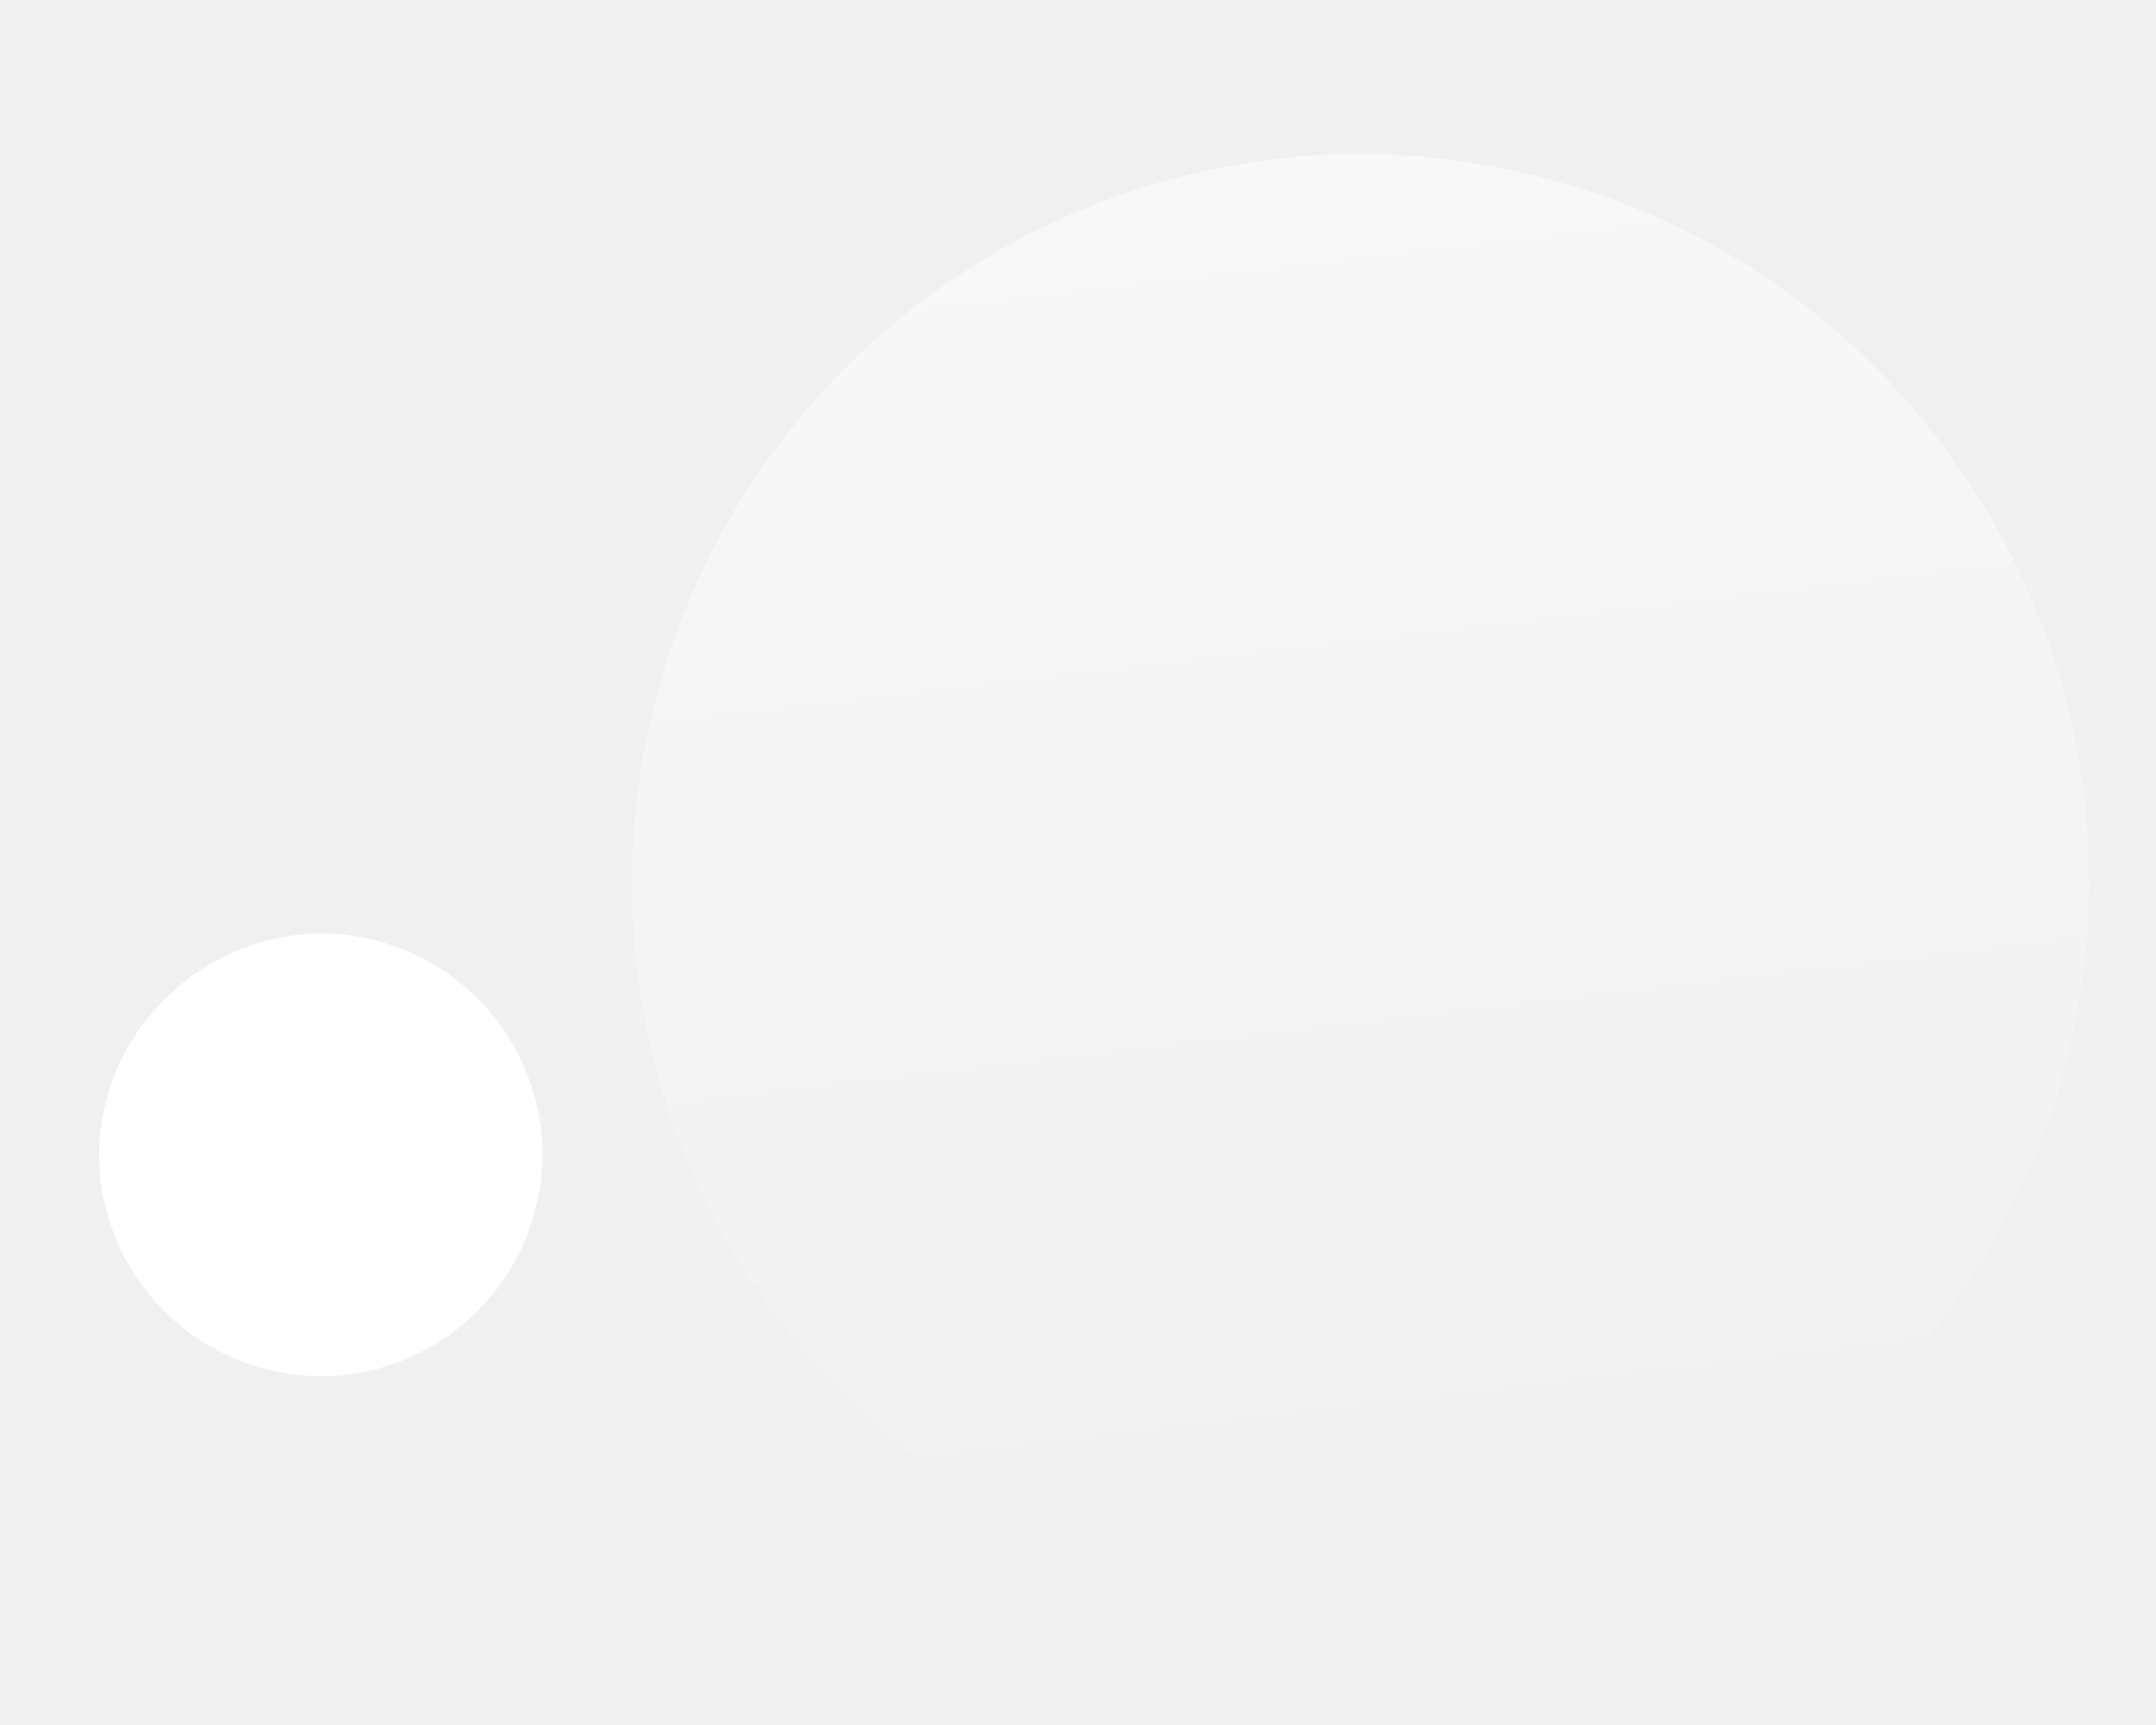
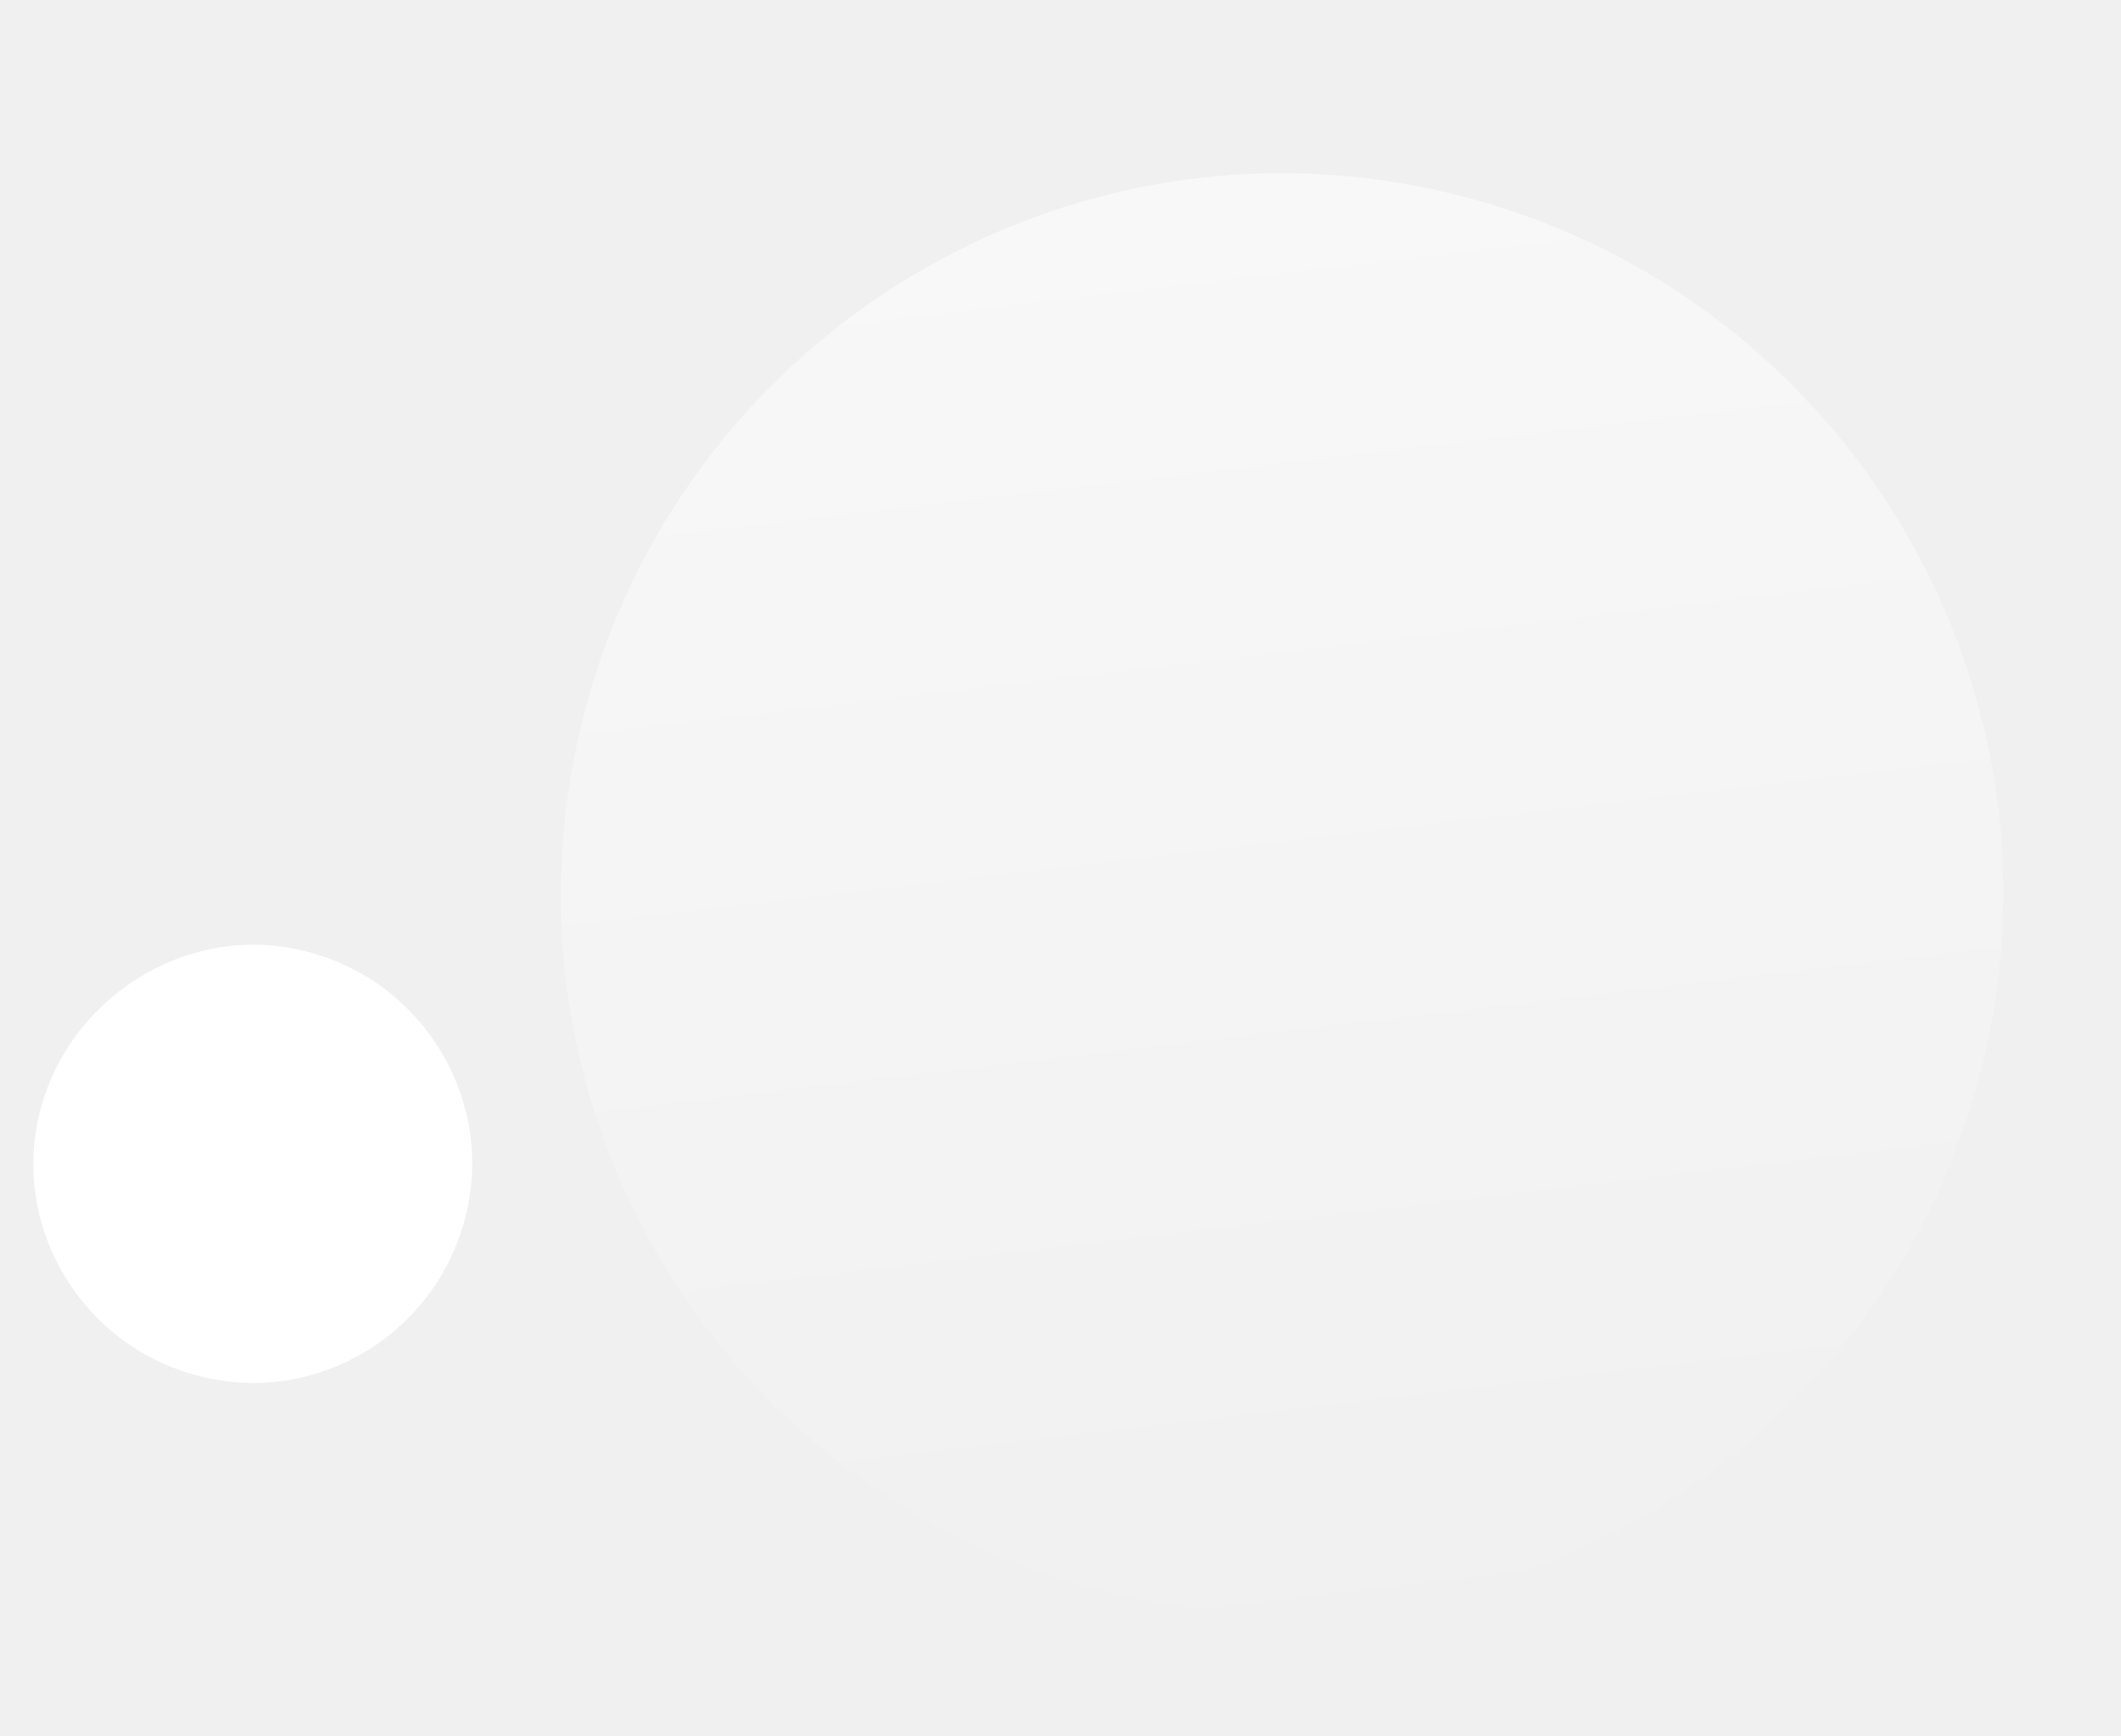
- <svg xmlns="http://www.w3.org/2000/svg" width="30" height="24" viewBox="0 0 30 24" fill="none">
-   <path style="mix-blend-mode:screen" d="M28.717 14.904C27.257 20.278 21.719 23.505 16.297 22.042C10.876 20.579 7.686 15.05 9.149 9.634C10.609 4.26 16.147 1.033 21.569 2.496C26.95 3.955 30.181 9.488 28.717 14.904Z" fill="url(#paint0_linear_367_4)" />
+ <svg xmlns="http://www.w3.org/2000/svg" width="22" height="18" viewBox="0 0 22 18" fill="none">
+   <path style="mix-blend-mode:screen" d="M20.519 11.212C19.442 15.178 15.355 17.559 11.354 16.48C7.353 15.4 4.999 11.32 6.079 7.324C7.157 3.358 11.243 0.977 15.244 2.056C19.215 3.133 21.599 7.216 20.519 11.212Z" fill="url(#paint0_linear_434_4)" />
  <g style="mix-blend-mode:screen">
-     <path d="M3.793 19.07C2.116 18.689 1.08 17.029 1.457 15.395C1.834 13.761 3.5 12.686 5.136 13.063C6.812 13.443 7.848 15.104 7.471 16.738C7.091 18.413 5.428 19.447 3.793 19.07Z" fill="white" />
+     <path d="M2.127 14.286C0.889 14.006 0.125 12.78 0.403 11.575C0.682 10.369 1.911 9.575 3.118 9.854C4.355 10.134 5.119 11.36 4.841 12.565C4.56 13.801 3.333 14.565 2.127 14.286Z" fill="white" />
  </g>
  <defs>
-     <linearGradient id="paint0_linear_367_4" x1="16.749" y1="-6.149" x2="20.22" y2="23.377" gradientUnits="userSpaceOnUse">
+     <linearGradient id="paint0_linear_434_4" x1="11.687" y1="-4.323" x2="14.249" y2="17.464" gradientUnits="userSpaceOnUse">
      <stop stop-color="#BFBFBF" />
      <stop offset="1" />
    </linearGradient>
  </defs>
</svg>
